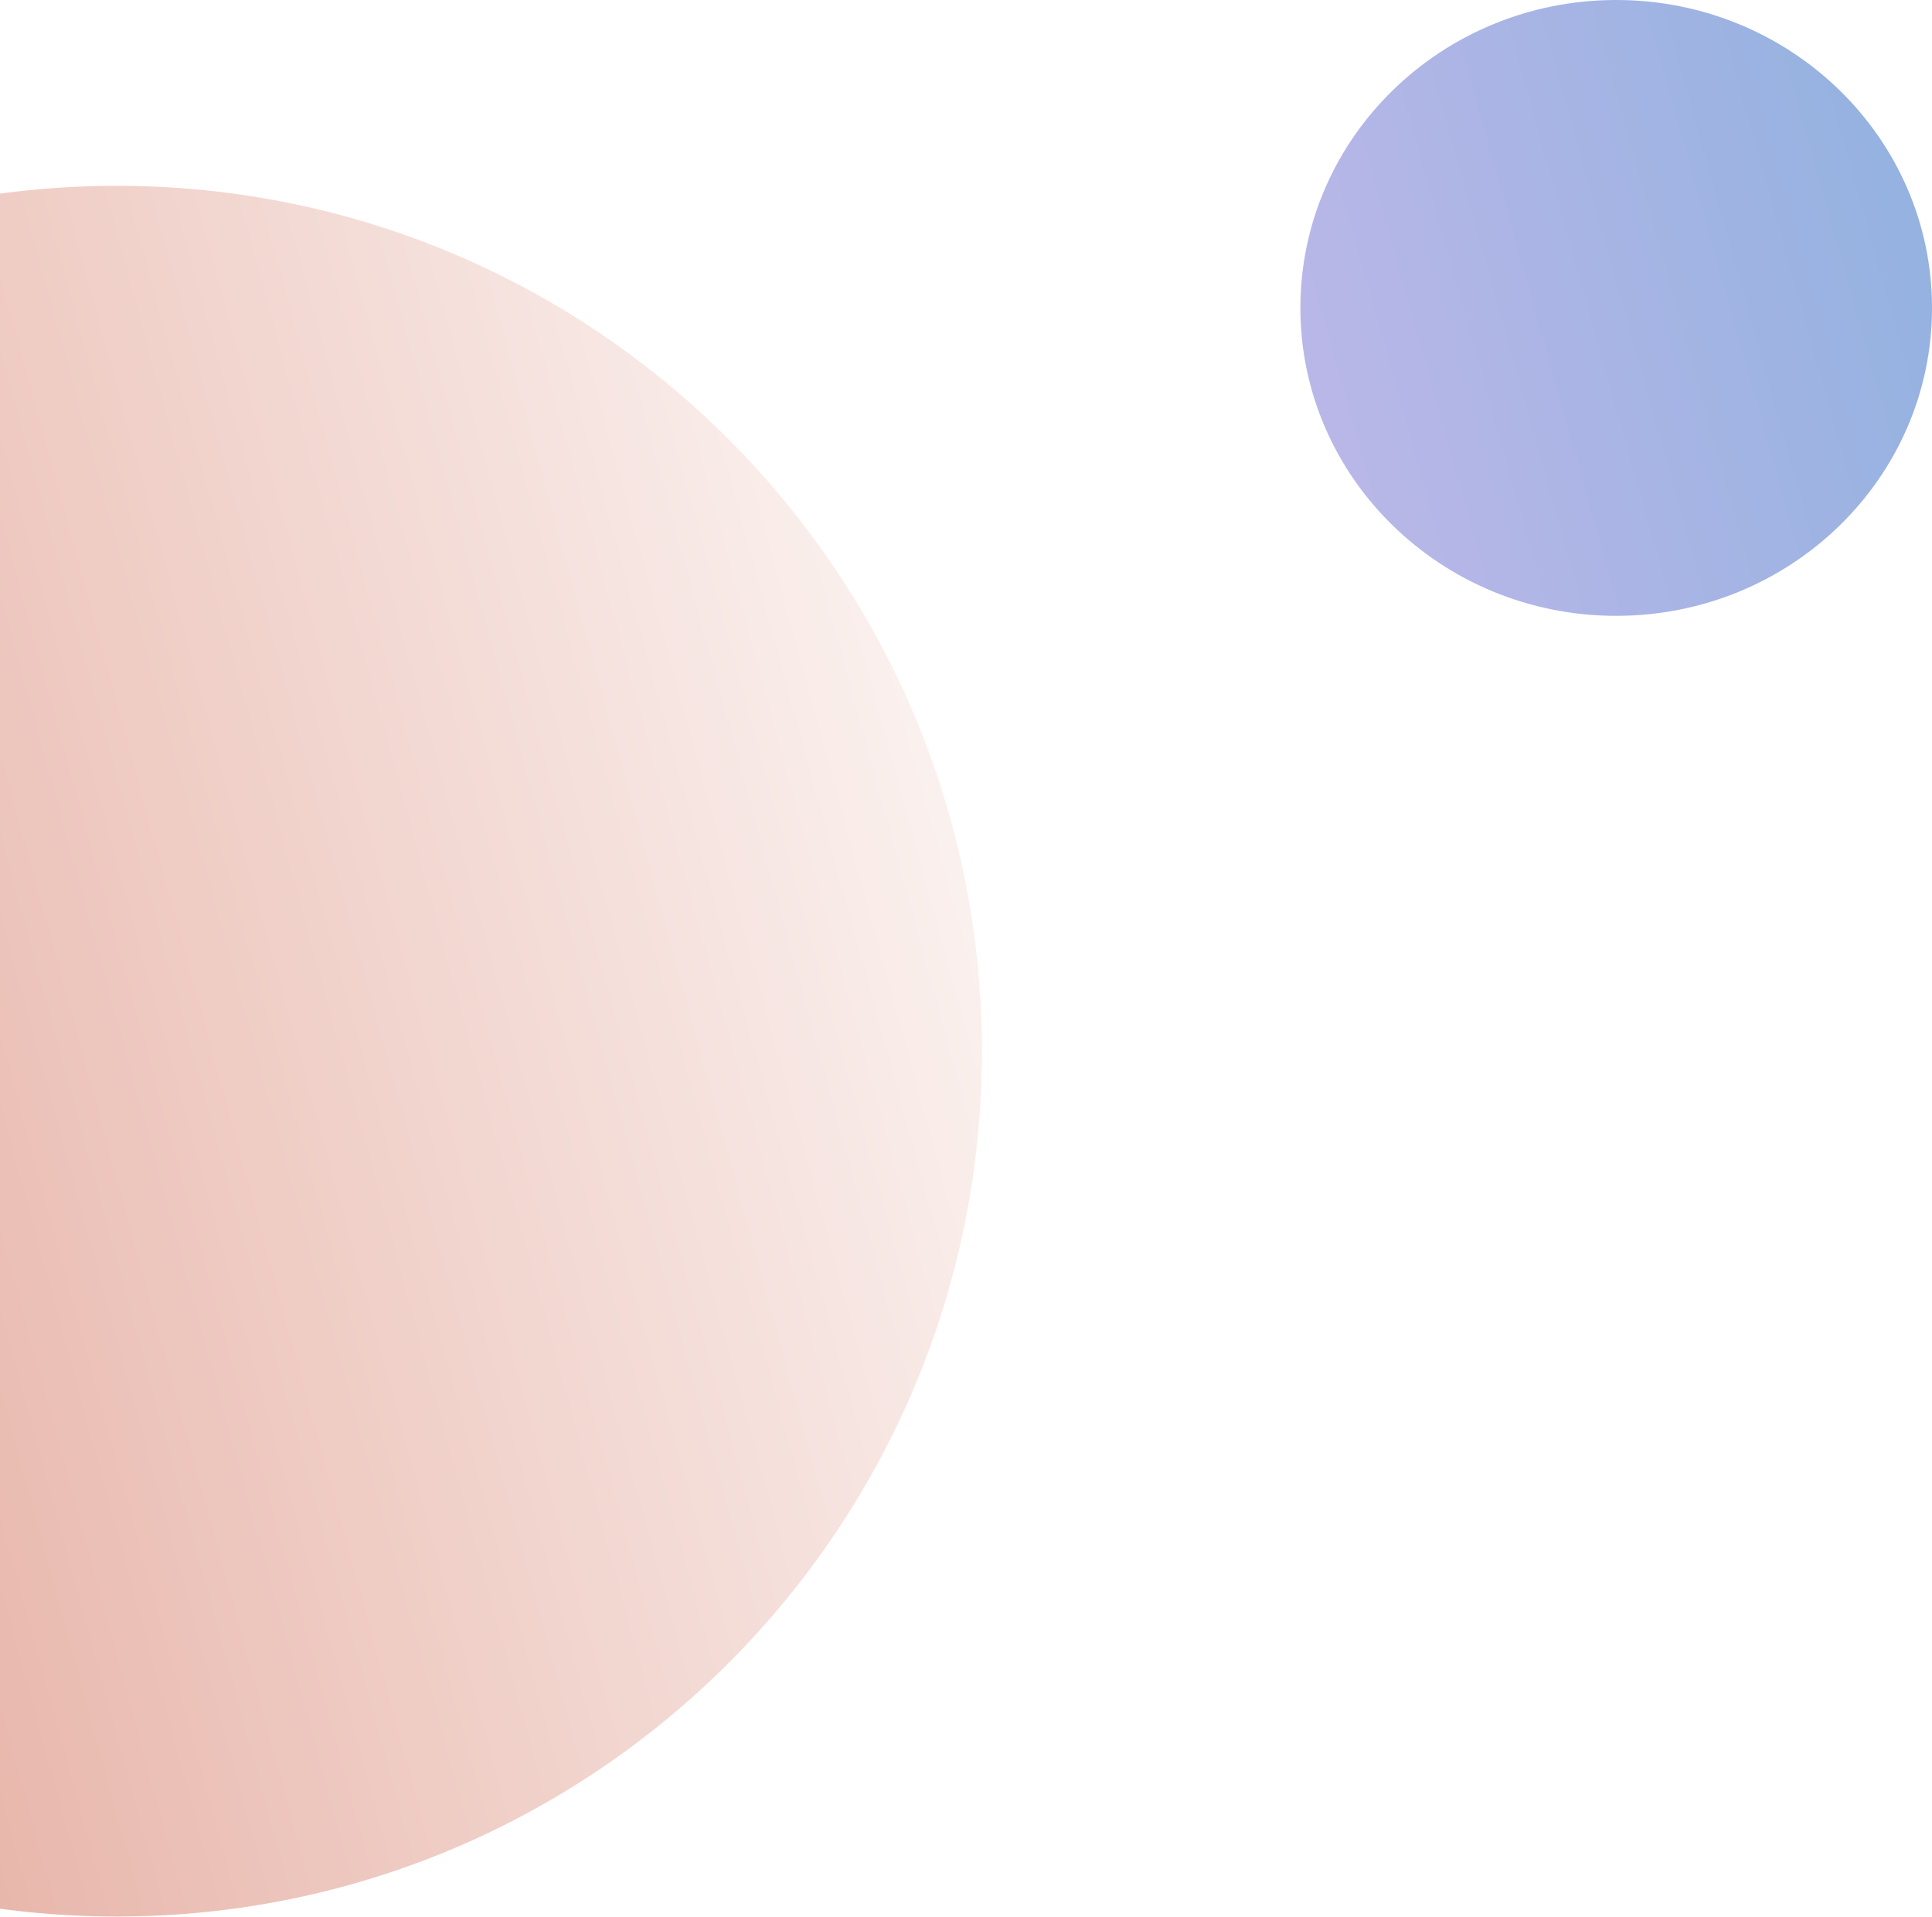
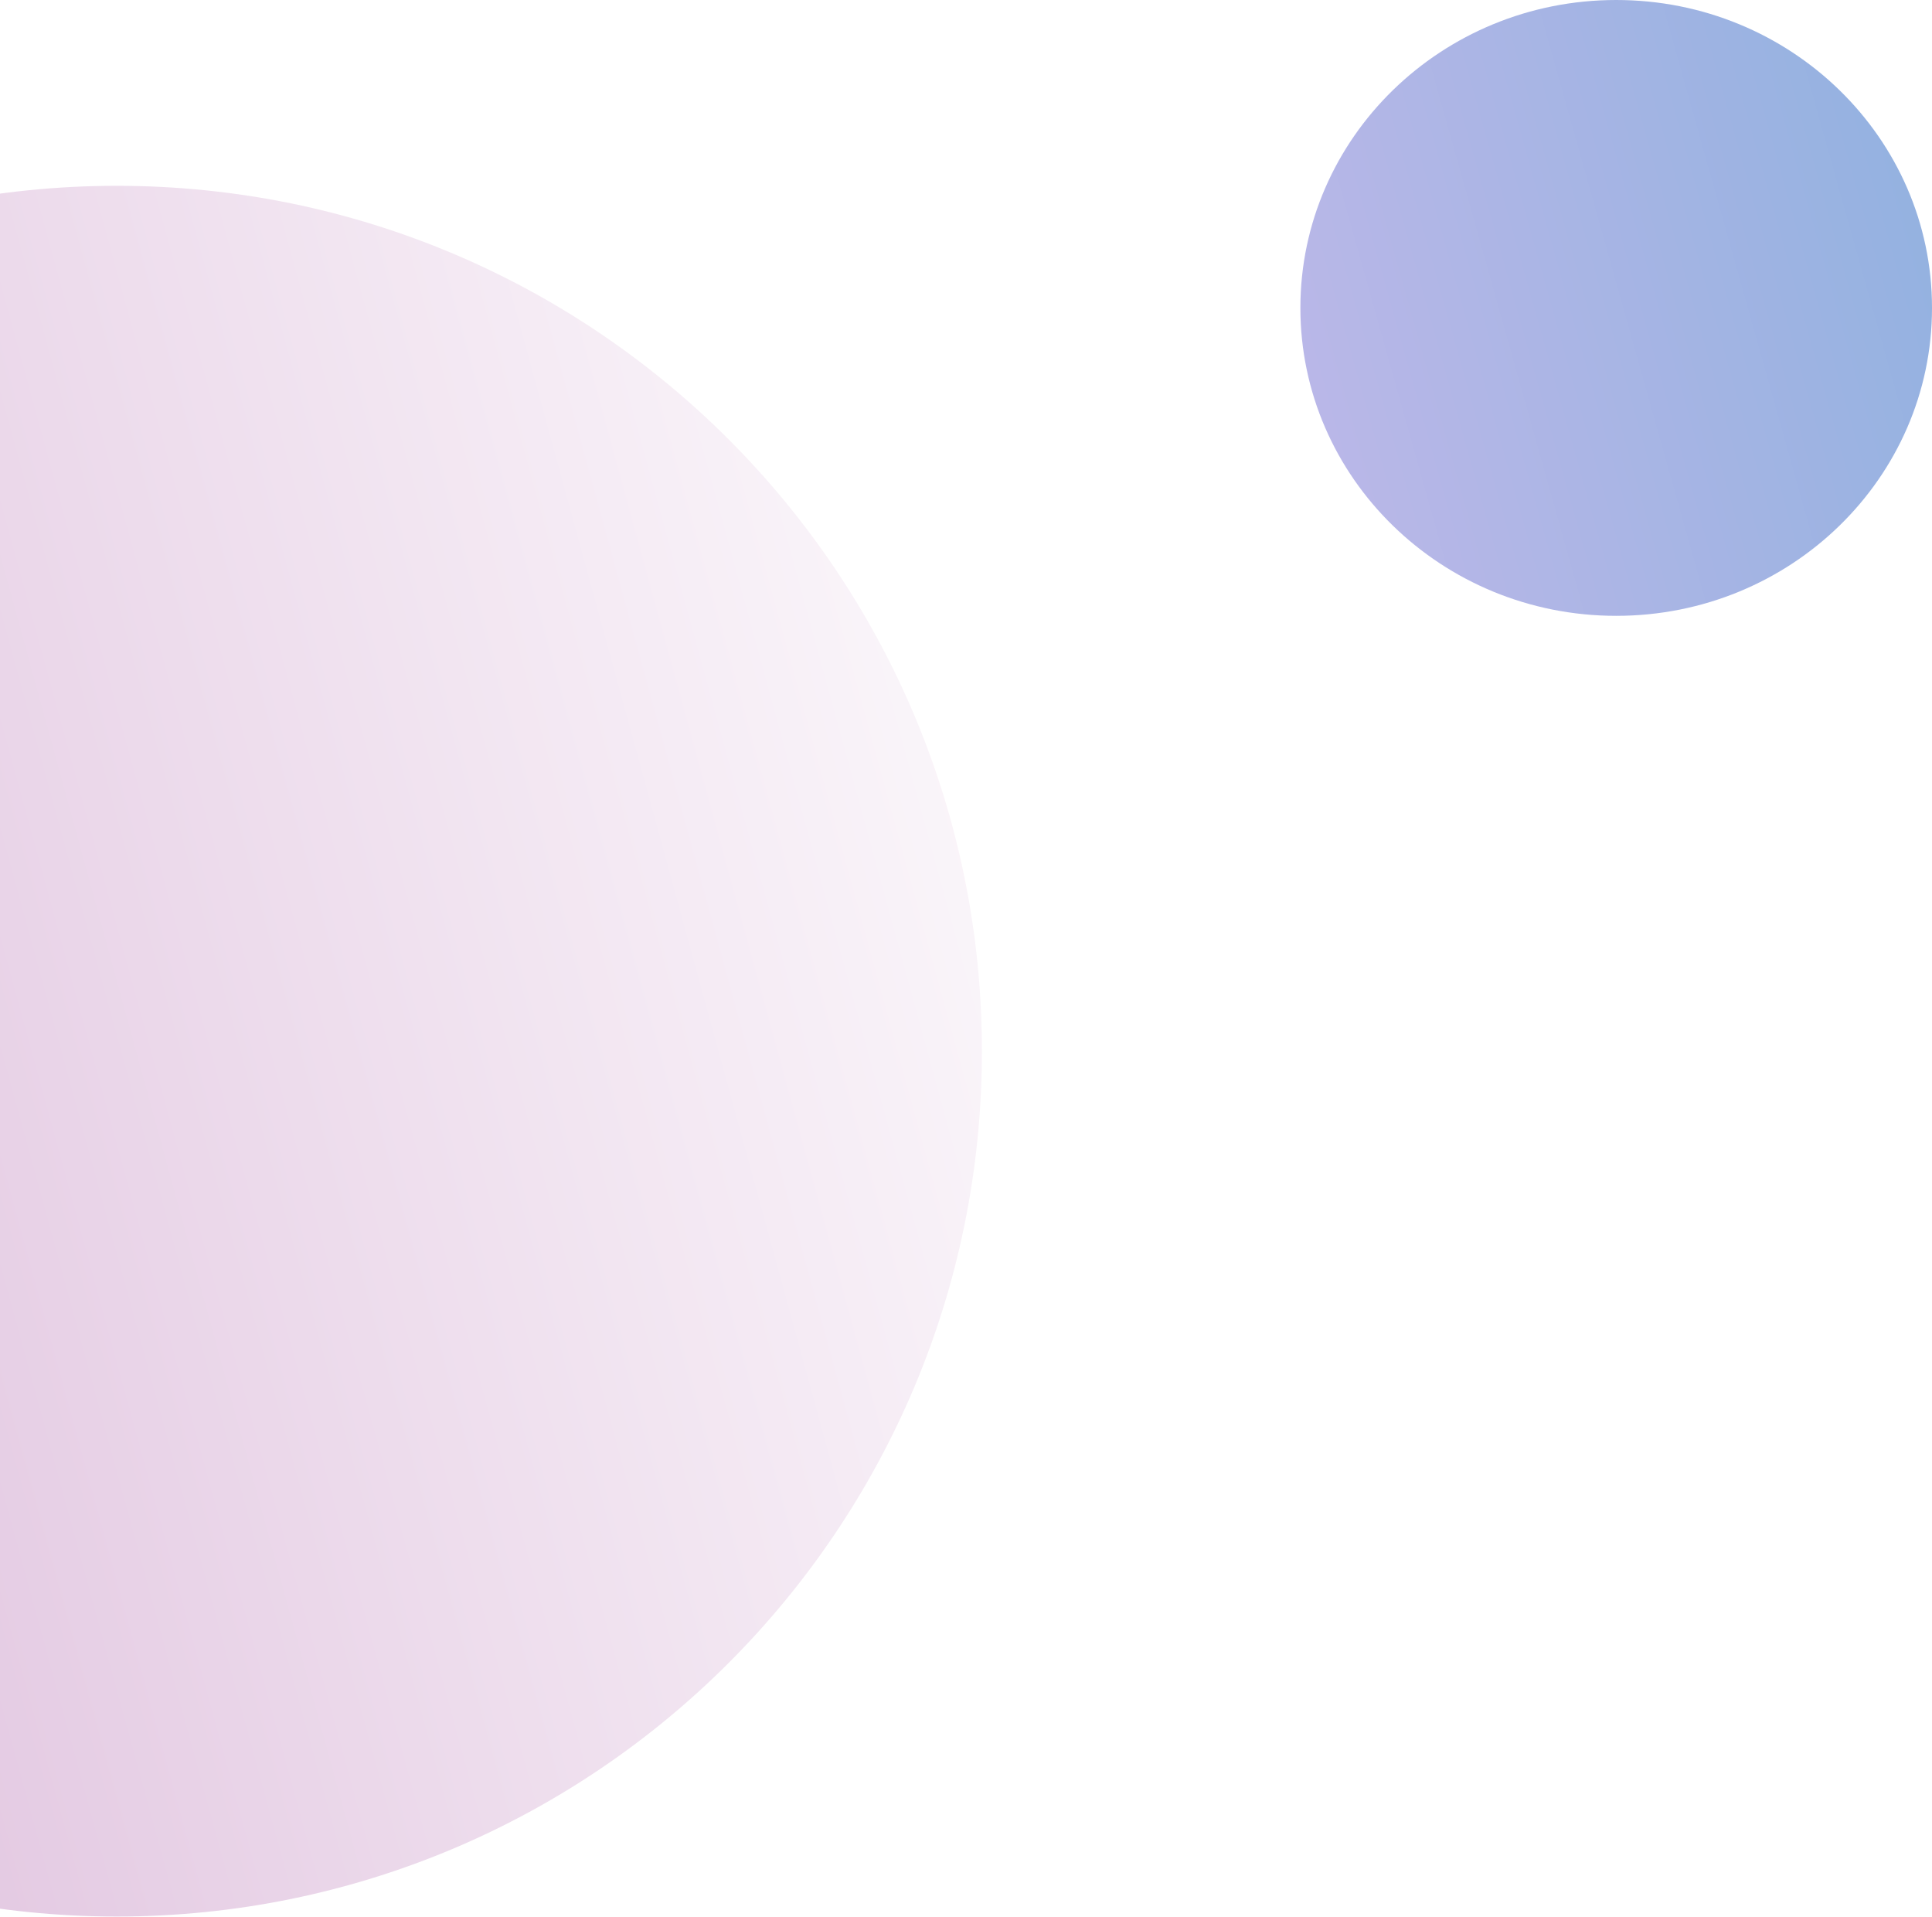
<svg xmlns="http://www.w3.org/2000/svg" width="364" height="361" viewBox="0 0 364 361" fill="none">
  <circle cx="22" cy="198" r="163" fill="url(#paint0_linear_276_1061)" />
  <ellipse cx="304.5" cy="58" rx="59.5" ry="58" fill="url(#paint1_linear_276_1061)" />
  <defs>
    <linearGradient id="paint0_linear_276_1061" x1="-207.193" y1="169.454" x2="211.477" y2="54.858" gradientUnits="userSpaceOnUse">
-       <stop stop-color="#DC9180" />
+       <stop stop-color="#D6AFD4" />
      <stop offset="1" stop-color="white" />
    </linearGradient>
    <linearGradient id="paint1_linear_276_1061" x1="220.838" y1="47.843" x2="373.109" y2="5.086" gradientUnits="userSpaceOnUse">
      <stop stop-color="#BFB8E9" />
      <stop offset="1" stop-color="#8EB1DF" />
    </linearGradient>
  </defs>
</svg>
